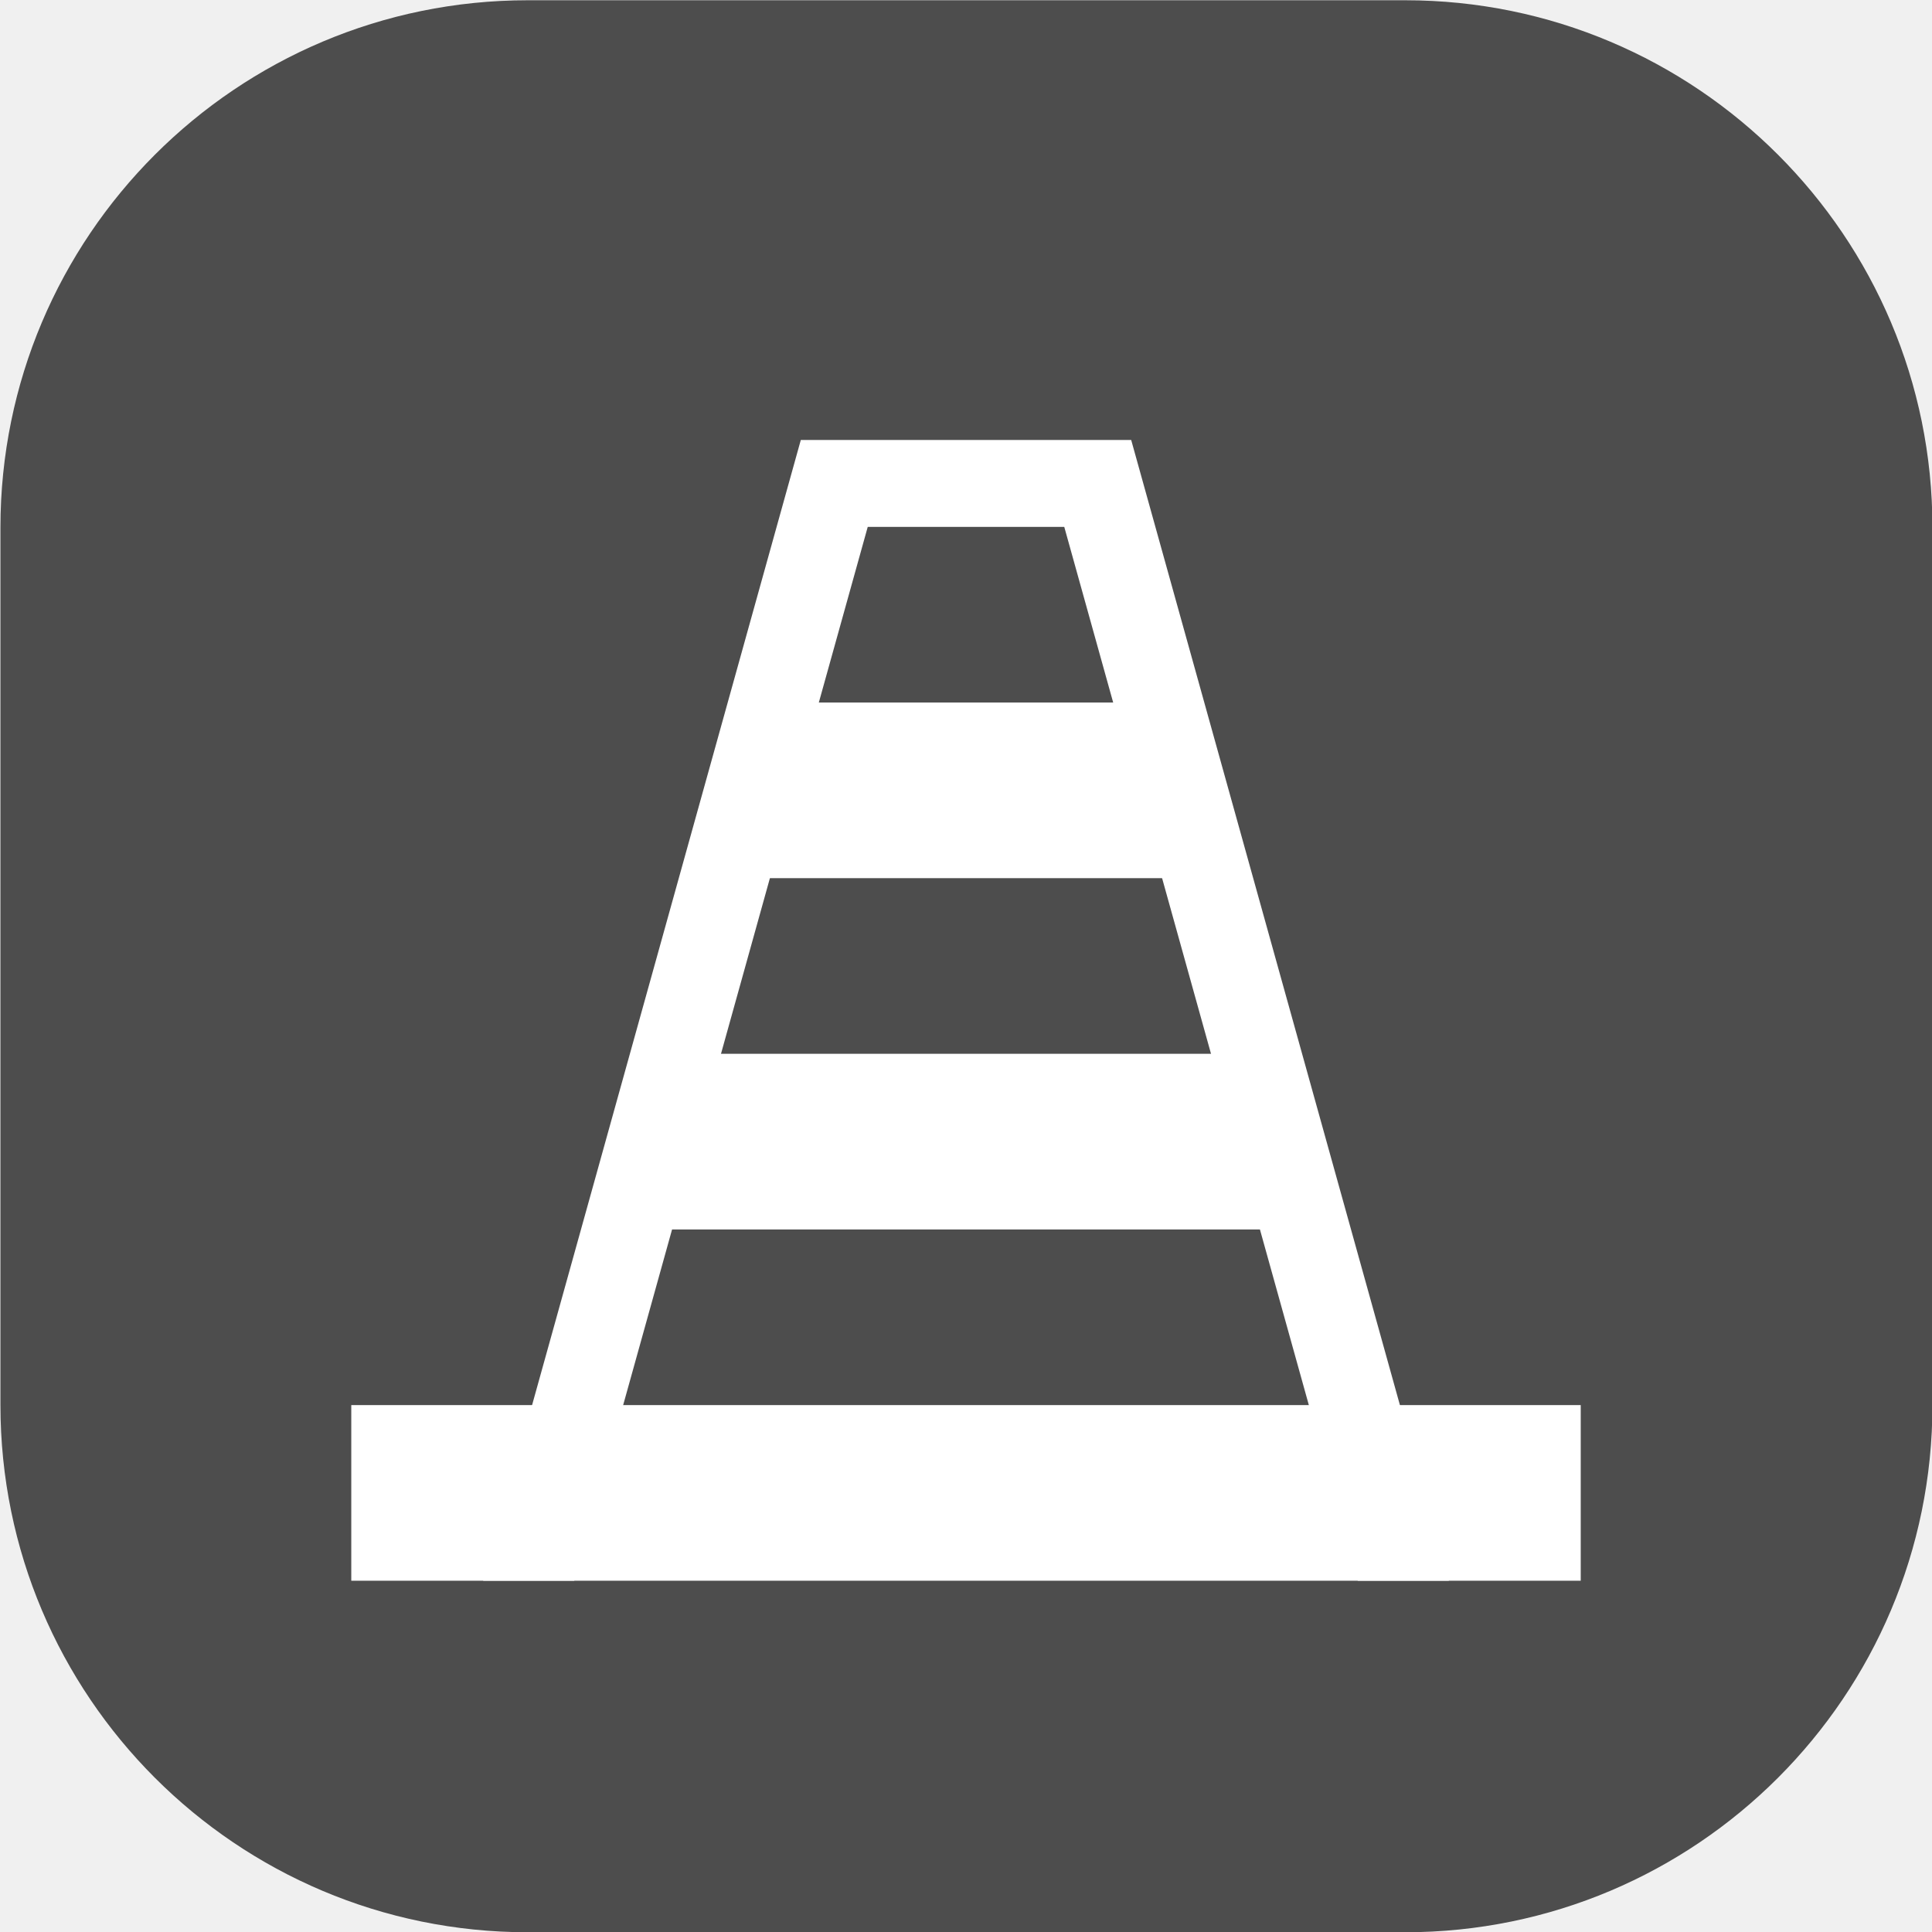
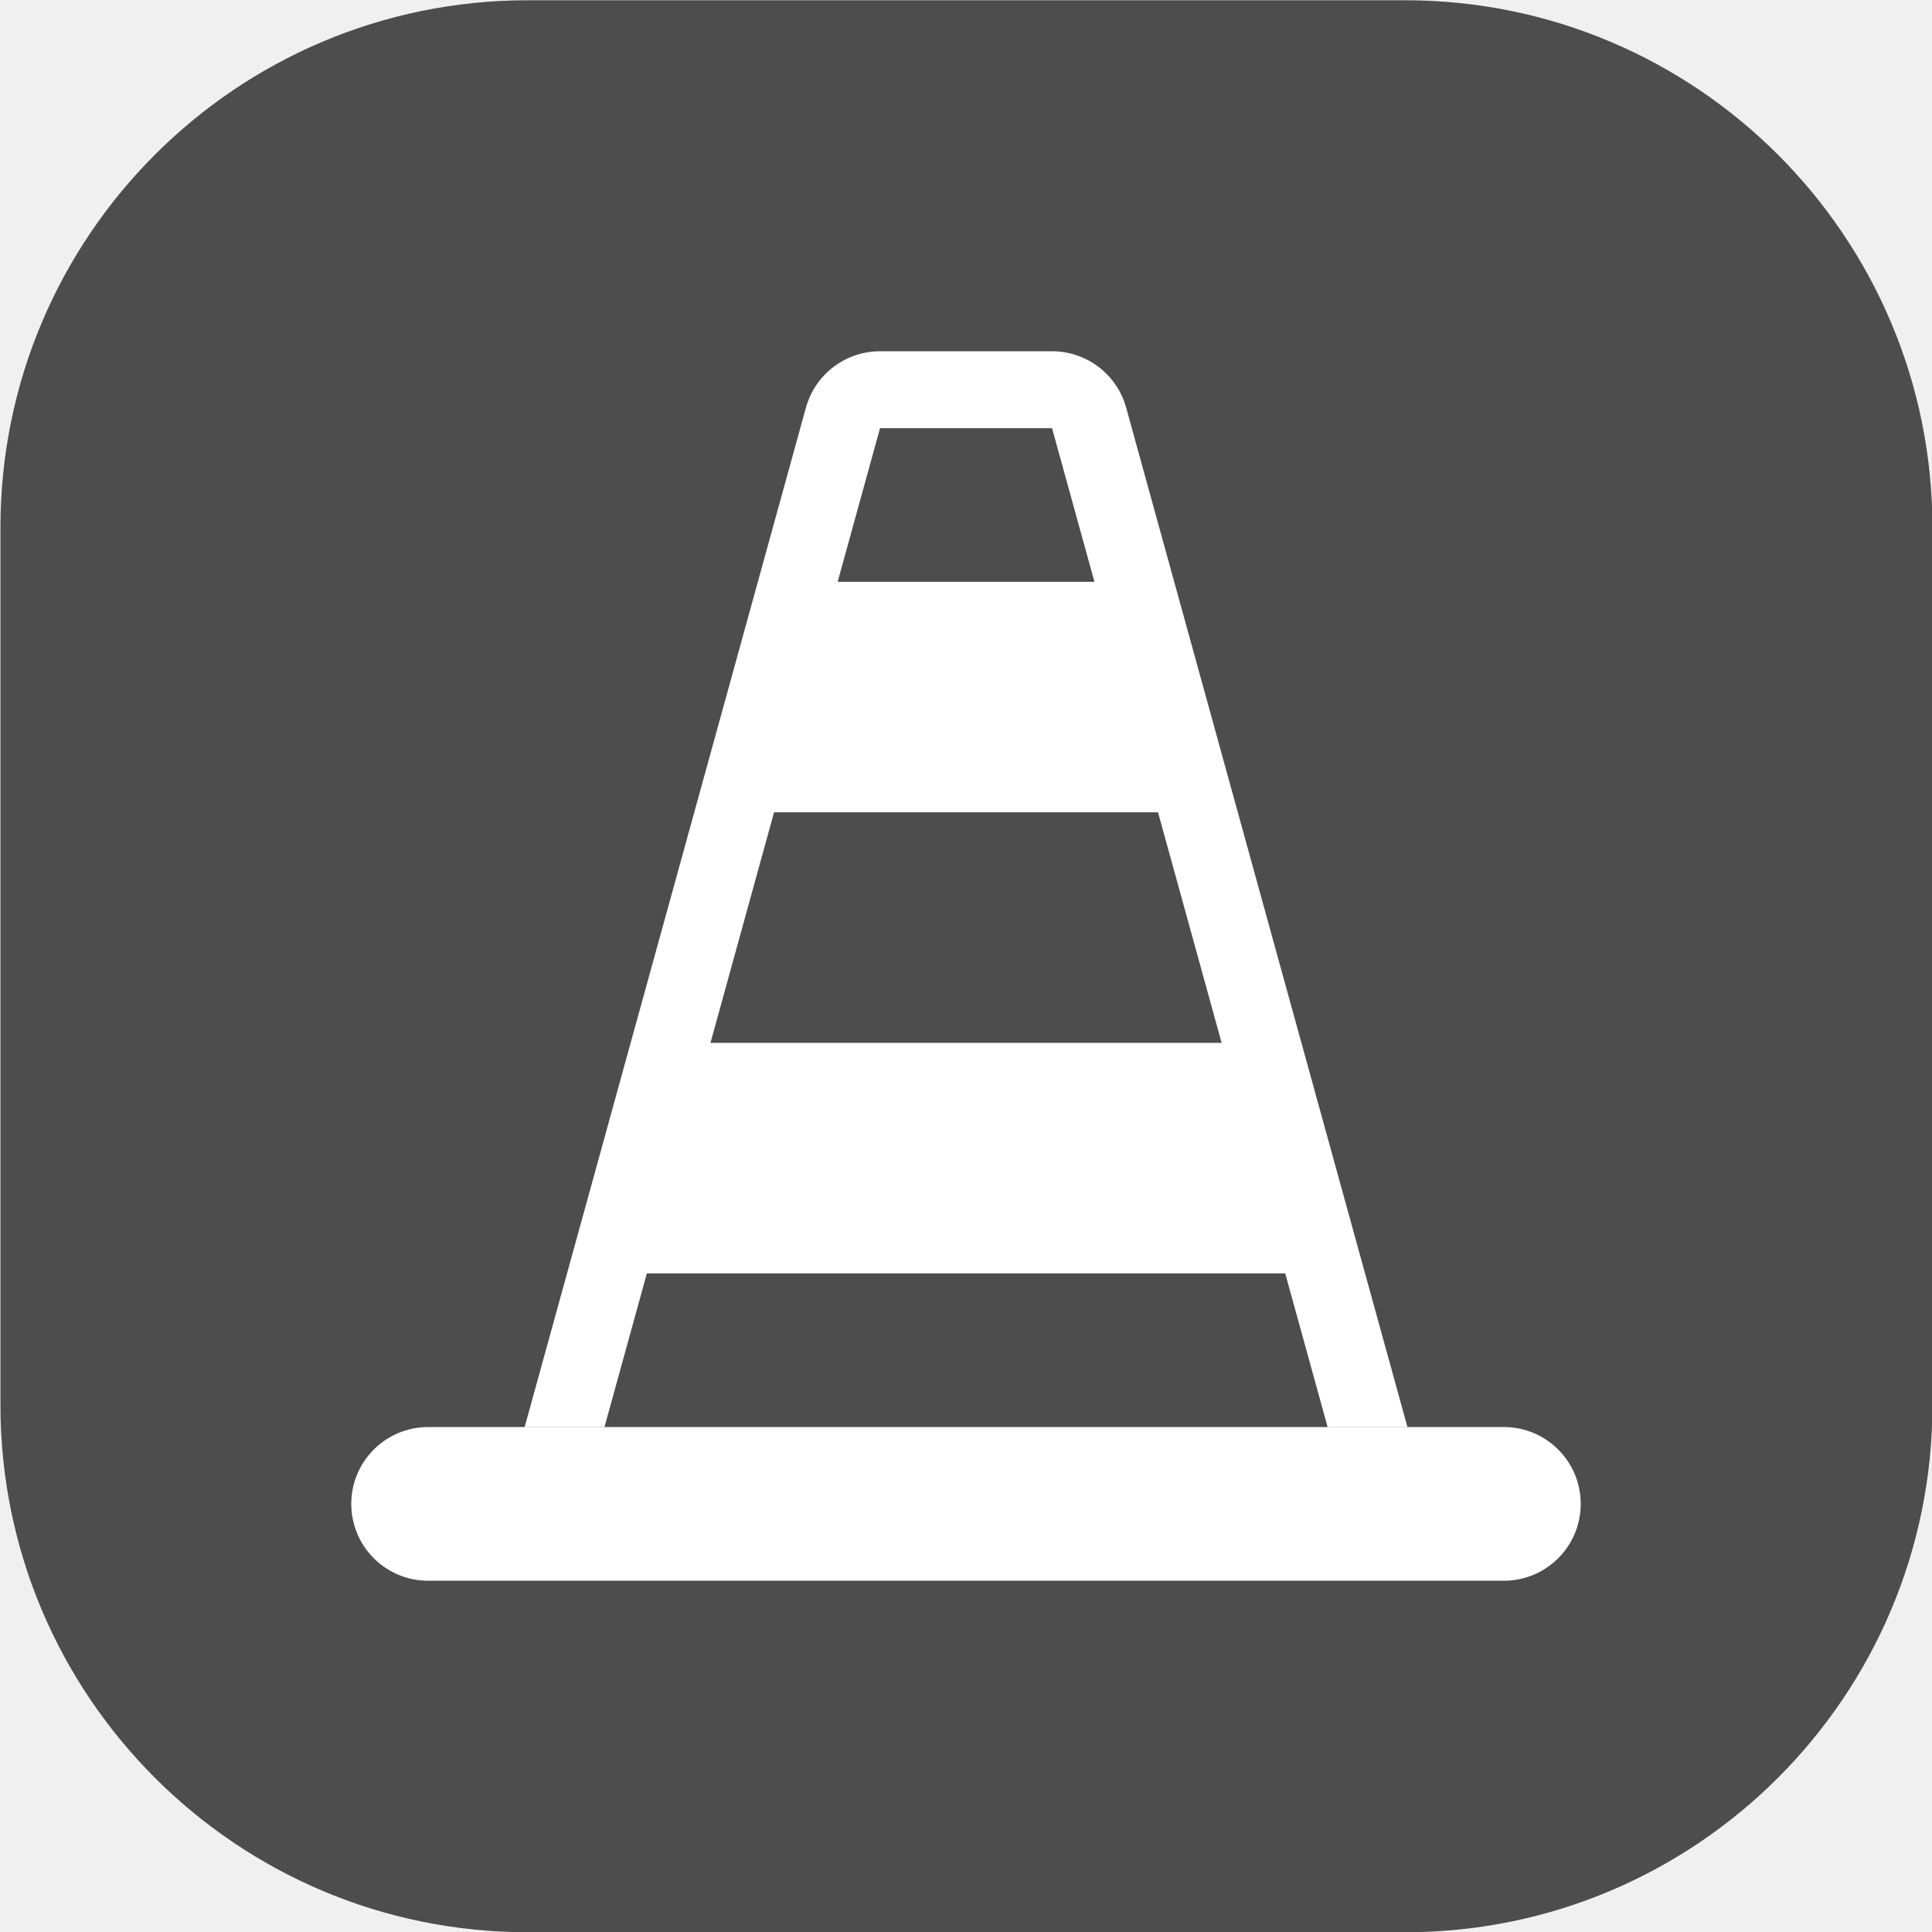
<svg xmlns="http://www.w3.org/2000/svg" width="22" height="22" viewBox="0 0 22 22" id="svg2" version="1.1">
  <defs id="defs4">
    <style id="current-color-scheme" type="text/css">
      .ColorScheme-Text {
        color:#31363b;
      }
      </style>
  </defs>
  <g id="layer1" transform="translate(0,-1030.362)">
    <g id="vlc">
      <rect transform="rotate(90)" ry="6.005" y="-22.005" x="1030.365" height="22" width="22" id="rect876" style="opacity:0.8;fill:#242424;fill-opacity:1;stroke-width:0.471;stroke-linecap:round" />
      <rect y="1030.362" x="0" height="22" width="22" id="rect4246" style="fill:none;fill-opacity:1;stroke:none;stroke-width:3.3;stroke-linecap:butt;stroke-linejoin:round;stroke-miterlimit:4;stroke-dasharray:none;stroke-opacity:1" class="ColorScheme-Text" />
-       <rect style="fill:#ffffff;fill-opacity:1;stroke:none;stroke-width:3.087;stroke-linecap:butt;stroke-linejoin:round;stroke-miterlimit:4;stroke-dasharray:none;stroke-opacity:1" id="rect4271" width="14" height="2" x="4" y="1046.362" class="ColorScheme-Text" />
-       <path id="path4273" style="fill:#ffffff;fill-opacity:1;fill-rule:evenodd;stroke:none;stroke-width:0.995px;stroke-linecap:butt;stroke-linejoin:miter;stroke-miterlimit:4;stroke-dasharray:none;stroke-dashoffset:0;stroke-opacity:1;color-rendering:auto;image-rendering:auto;shape-rendering:auto;text-rendering:auto;enable-background:accumulate" d="M 9.119 5.01 L 5.502 18 L 6.539 18 L 9.881 6 L 12.119 6 L 15.461 18 L 16.498 18 L 12.881 5.01 L 9.119 5.01 z " transform="translate(0,1030.362)" />
-       <path style="fill:#ffffff;fill-opacity:1;fill-rule:evenodd;stroke:none;stroke-width:0.816px;stroke-linecap:butt;stroke-linejoin:miter;stroke-opacity:1" d="m 9,1038.362 h 4 l 1,2 H 8 Z" id="path4275" class="ColorScheme-Text" />
-       <path style="fill:#ffffff;fill-opacity:1;fill-rule:evenodd;stroke:none;stroke-width:0.817px;stroke-linecap:butt;stroke-linejoin:miter;stroke-opacity:1" d="m 7.5,1042.362 h 7 l 0.5,2 H 7 Z" id="path4277" class="ColorScheme-Text" />
+       <g id="g896">
+         <path d="m 10.021,1034.362 a 0.875,0.875 0 0 0 -0.844,0.643 l -3.203,11.608 H 6.883 l 3.138,-11.375 h 1.959 l 3.138,11.375 h 0.909 l -3.203,-11.608 a 0.875,0.875 0 0 0 -0.844,-0.643 h -1.959 z" id="path5" style="color:#31363b;fill:#ffffff;fill-opacity:1;stroke-width:0.875" />
+         <g class="ColorScheme-Text" fill="currentColor" id="g13" transform="matrix(0.875,0,0,0.875,1.375,130.1371)" style="fill:#ffffff;fill-opacity:1">
+           <rect x="3" y="1047.4" width="16" height="2" rx="1" ry="1" id="rect7" style="fill:#ffffff;fill-opacity:1" />
+           <path d="m 9,1036.4 h 4 l 1,3 H 8 Z" id="path9" style="fill:#ffffff;fill-opacity:1" />
+           <path d="m 7.5,1042.4 h 7 l 1,3 h -9 z" id="path11" style="fill:#ffffff;fill-opacity:1" />
+         </g>
+       </g>
    </g>
  </g>
</svg>
